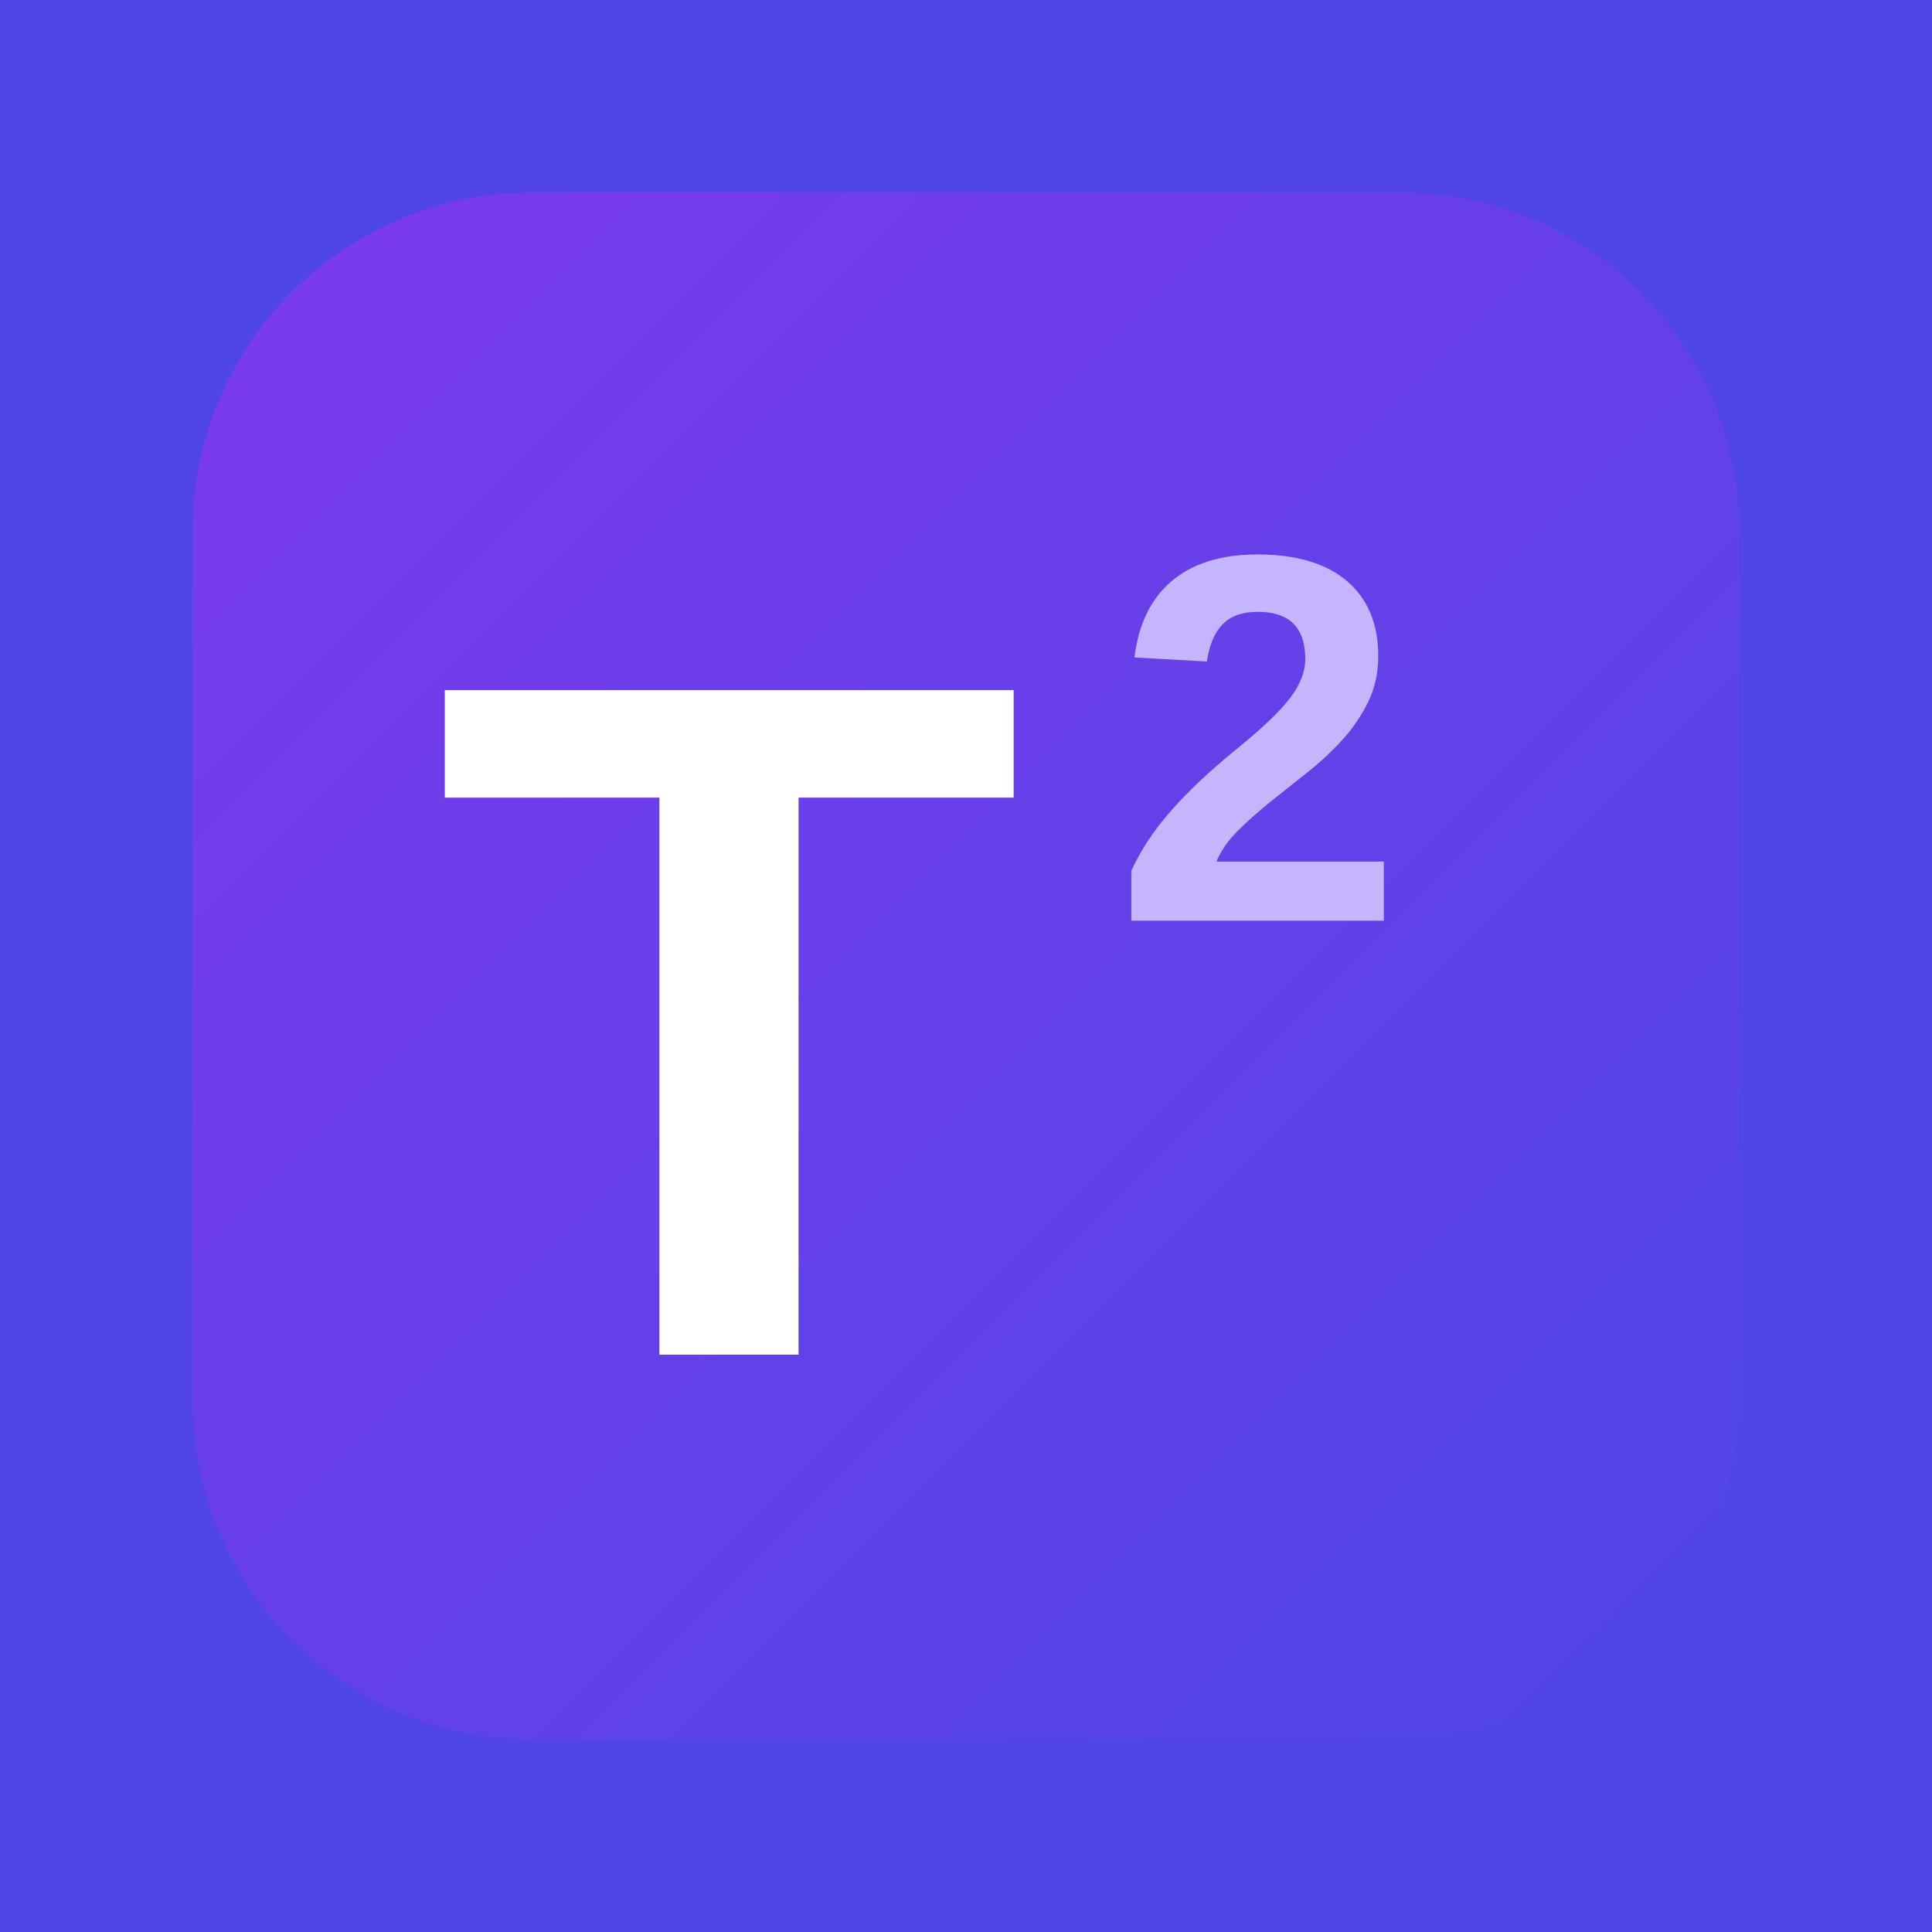
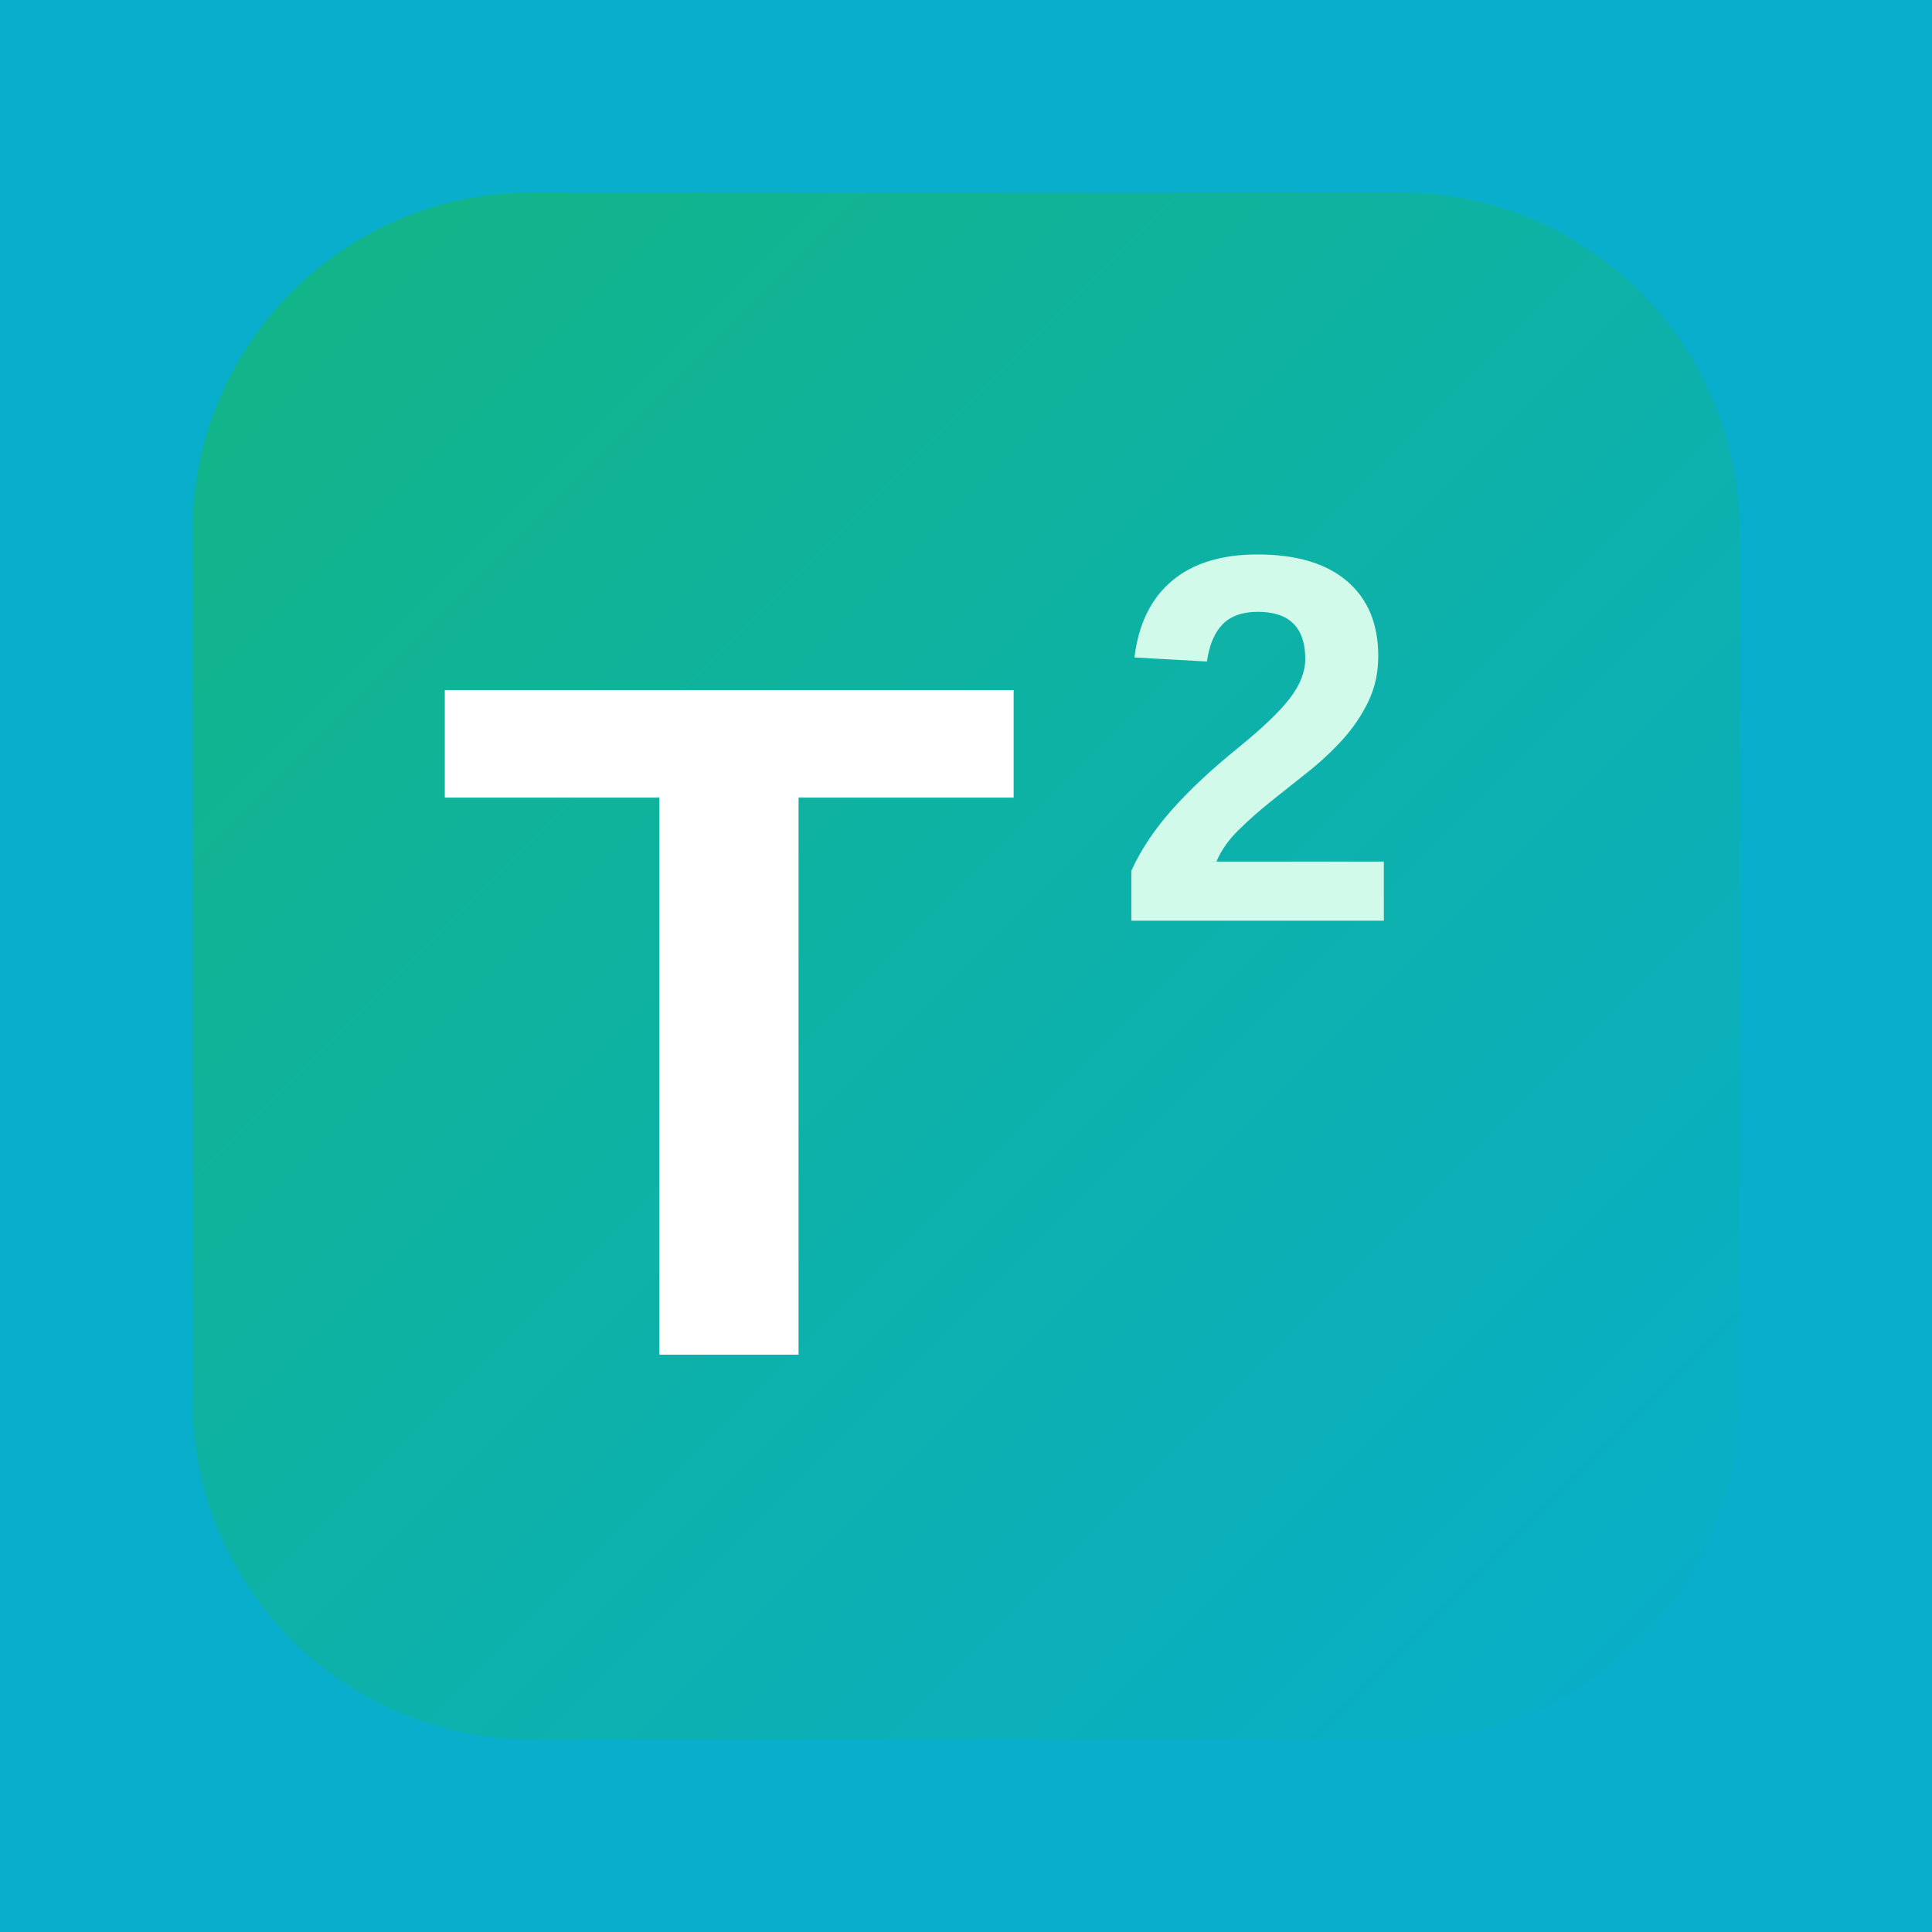
<svg xmlns="http://www.w3.org/2000/svg" viewBox="0 0 512 512" width="512" height="512">
  <defs>
    <linearGradient id="bg" x1="0%" y1="0%" x2="100%" y2="100%">
-       <stop offset="0%" style="stop-color:#7c3aed" />
-       <stop offset="100%" style="stop-color:#4f46e5" />
+       <stop offset="0%" style="stop-color:#13b584" />
+       <stop offset="100%" style="stop-color:#08aecb" />
    </linearGradient>
  </defs>
-   <rect width="512" height="512" fill="#4f46e5" />
+   <rect width="512" height="512" fill="#08aecb" />
  <rect x="51" y="51" width="410" height="410" rx="90" fill="url(#bg)" />
  <text x="115" y="359" font-family="Arial, Helvetica, sans-serif" font-weight="900" font-size="256" fill="white">T</text>
-   <text x="295" y="244" font-family="Arial, Helvetica, sans-serif" font-weight="700" font-size="139" fill="#c4b5fd">2</text>
+   <text x="295" y="244" font-family="Arial, Helvetica, sans-serif" font-weight="700" font-size="139" fill="#d1faea">2</text>
</svg>
